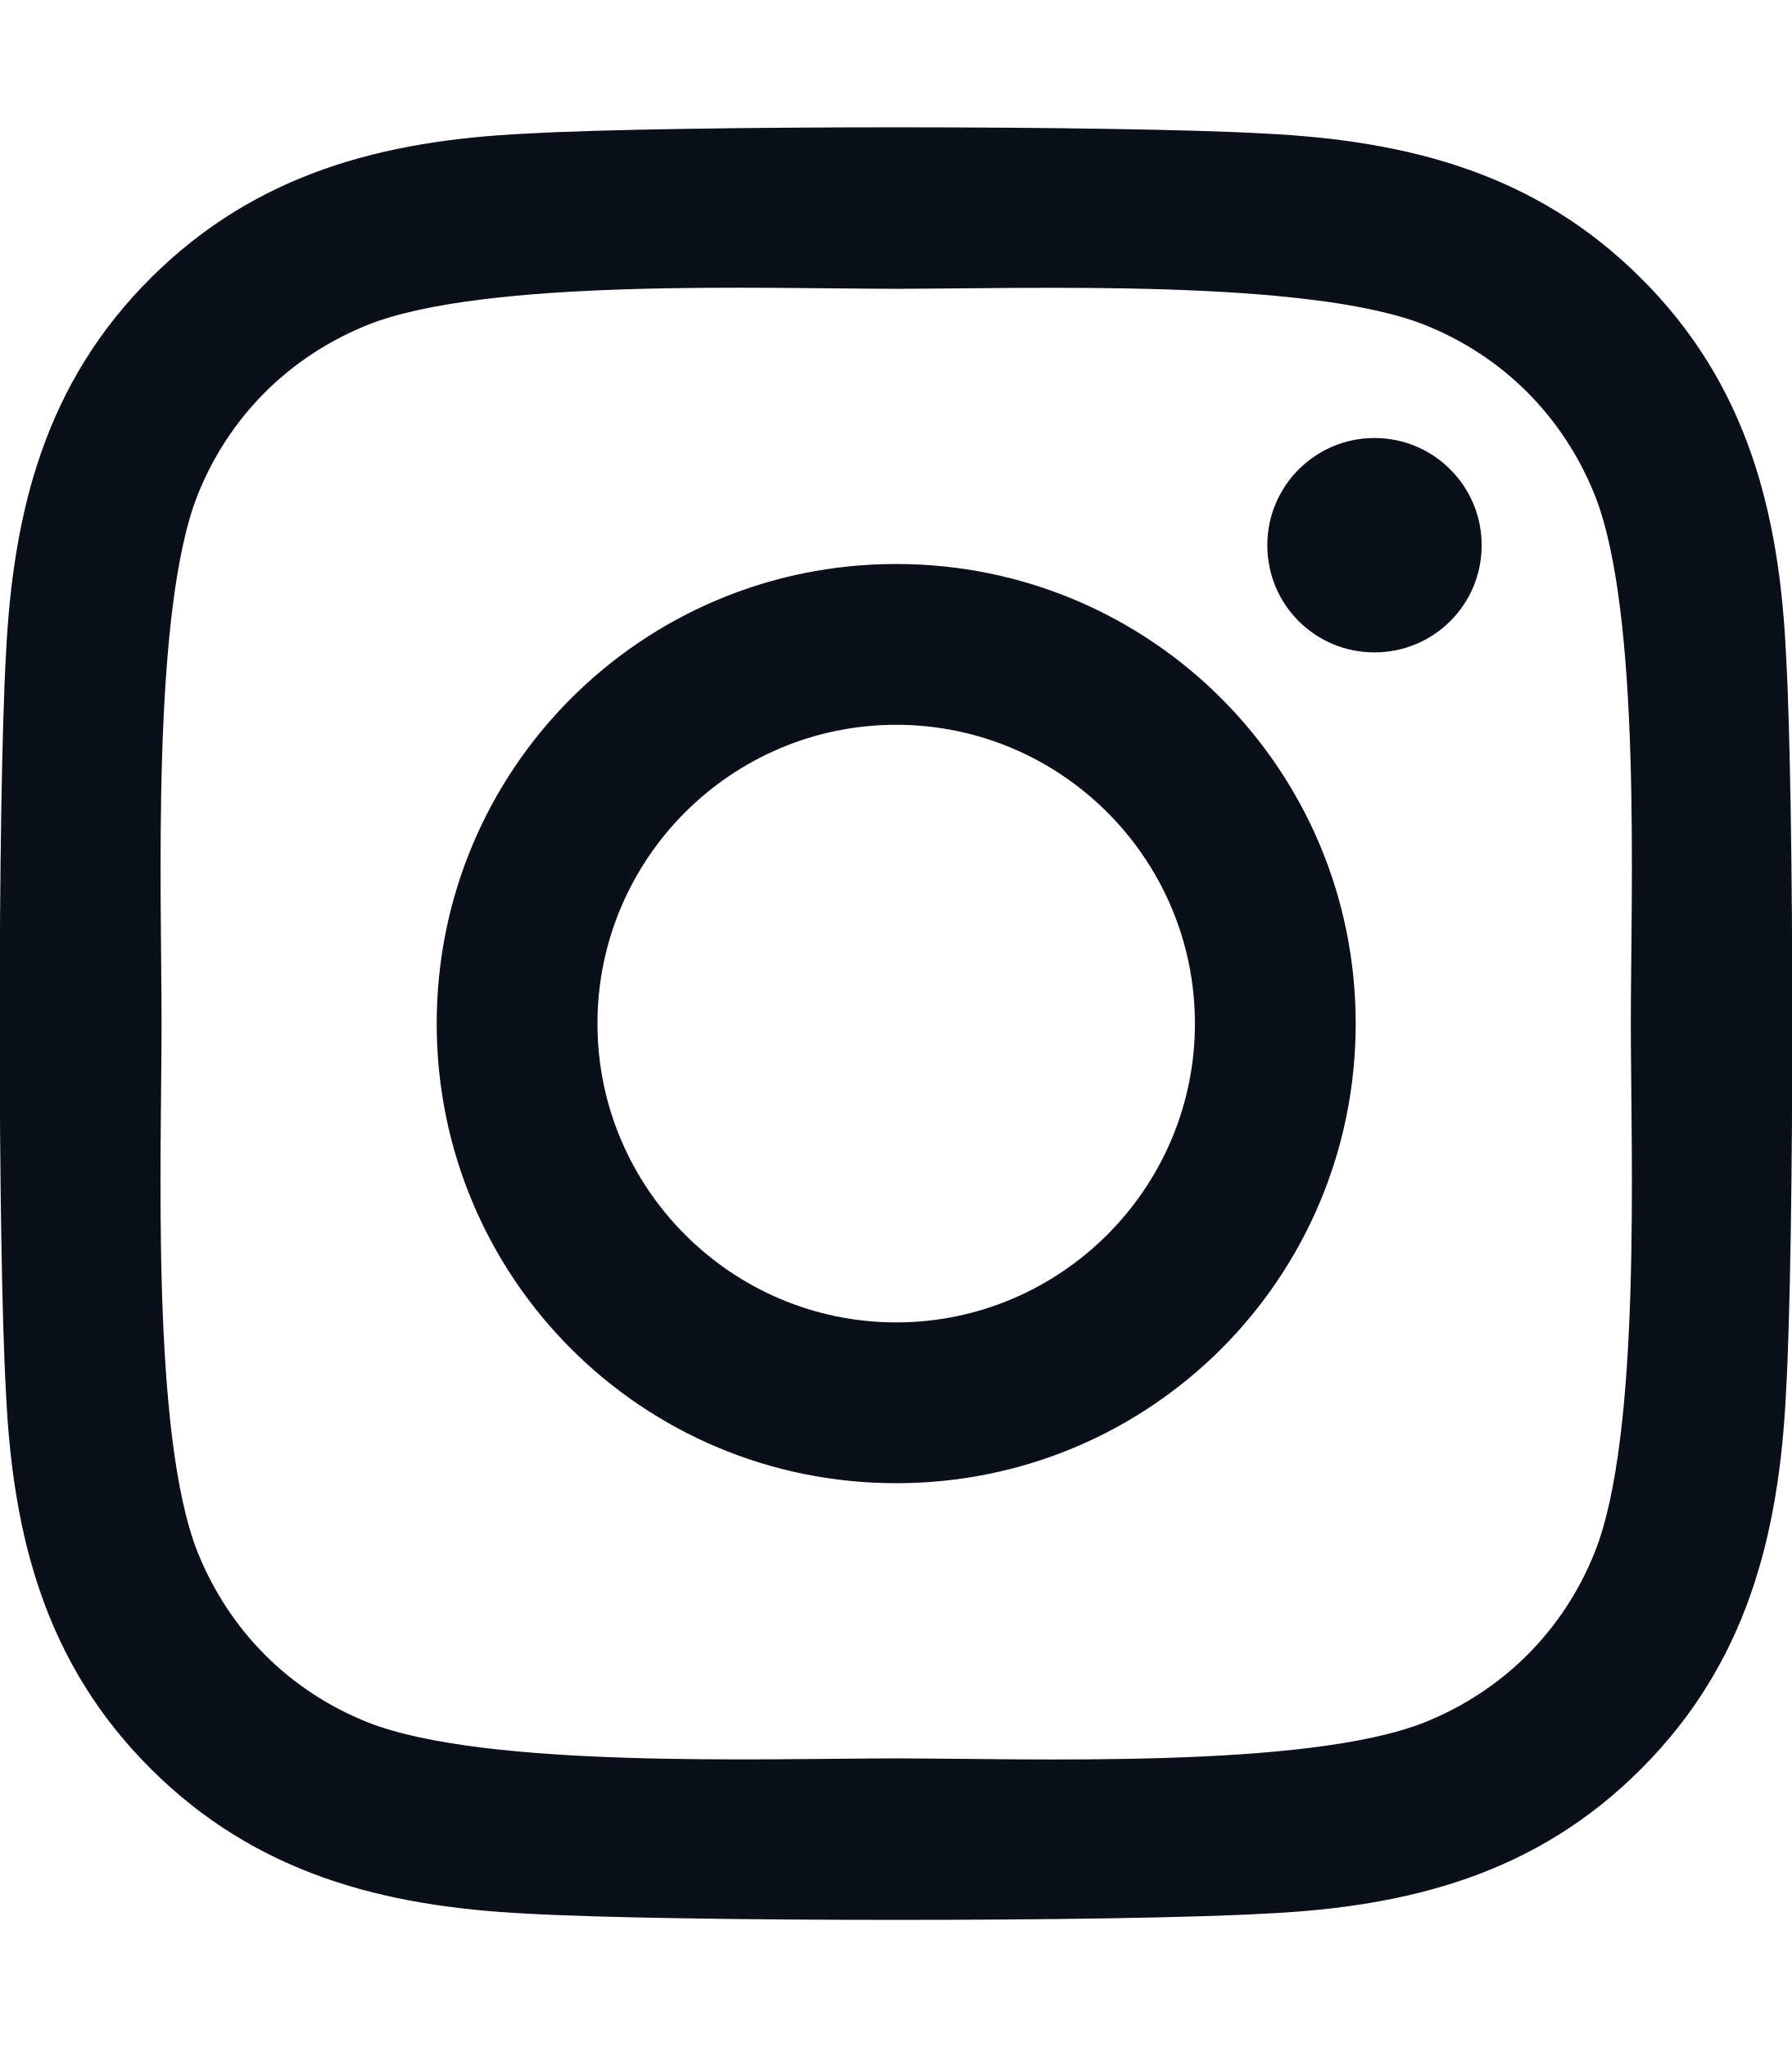
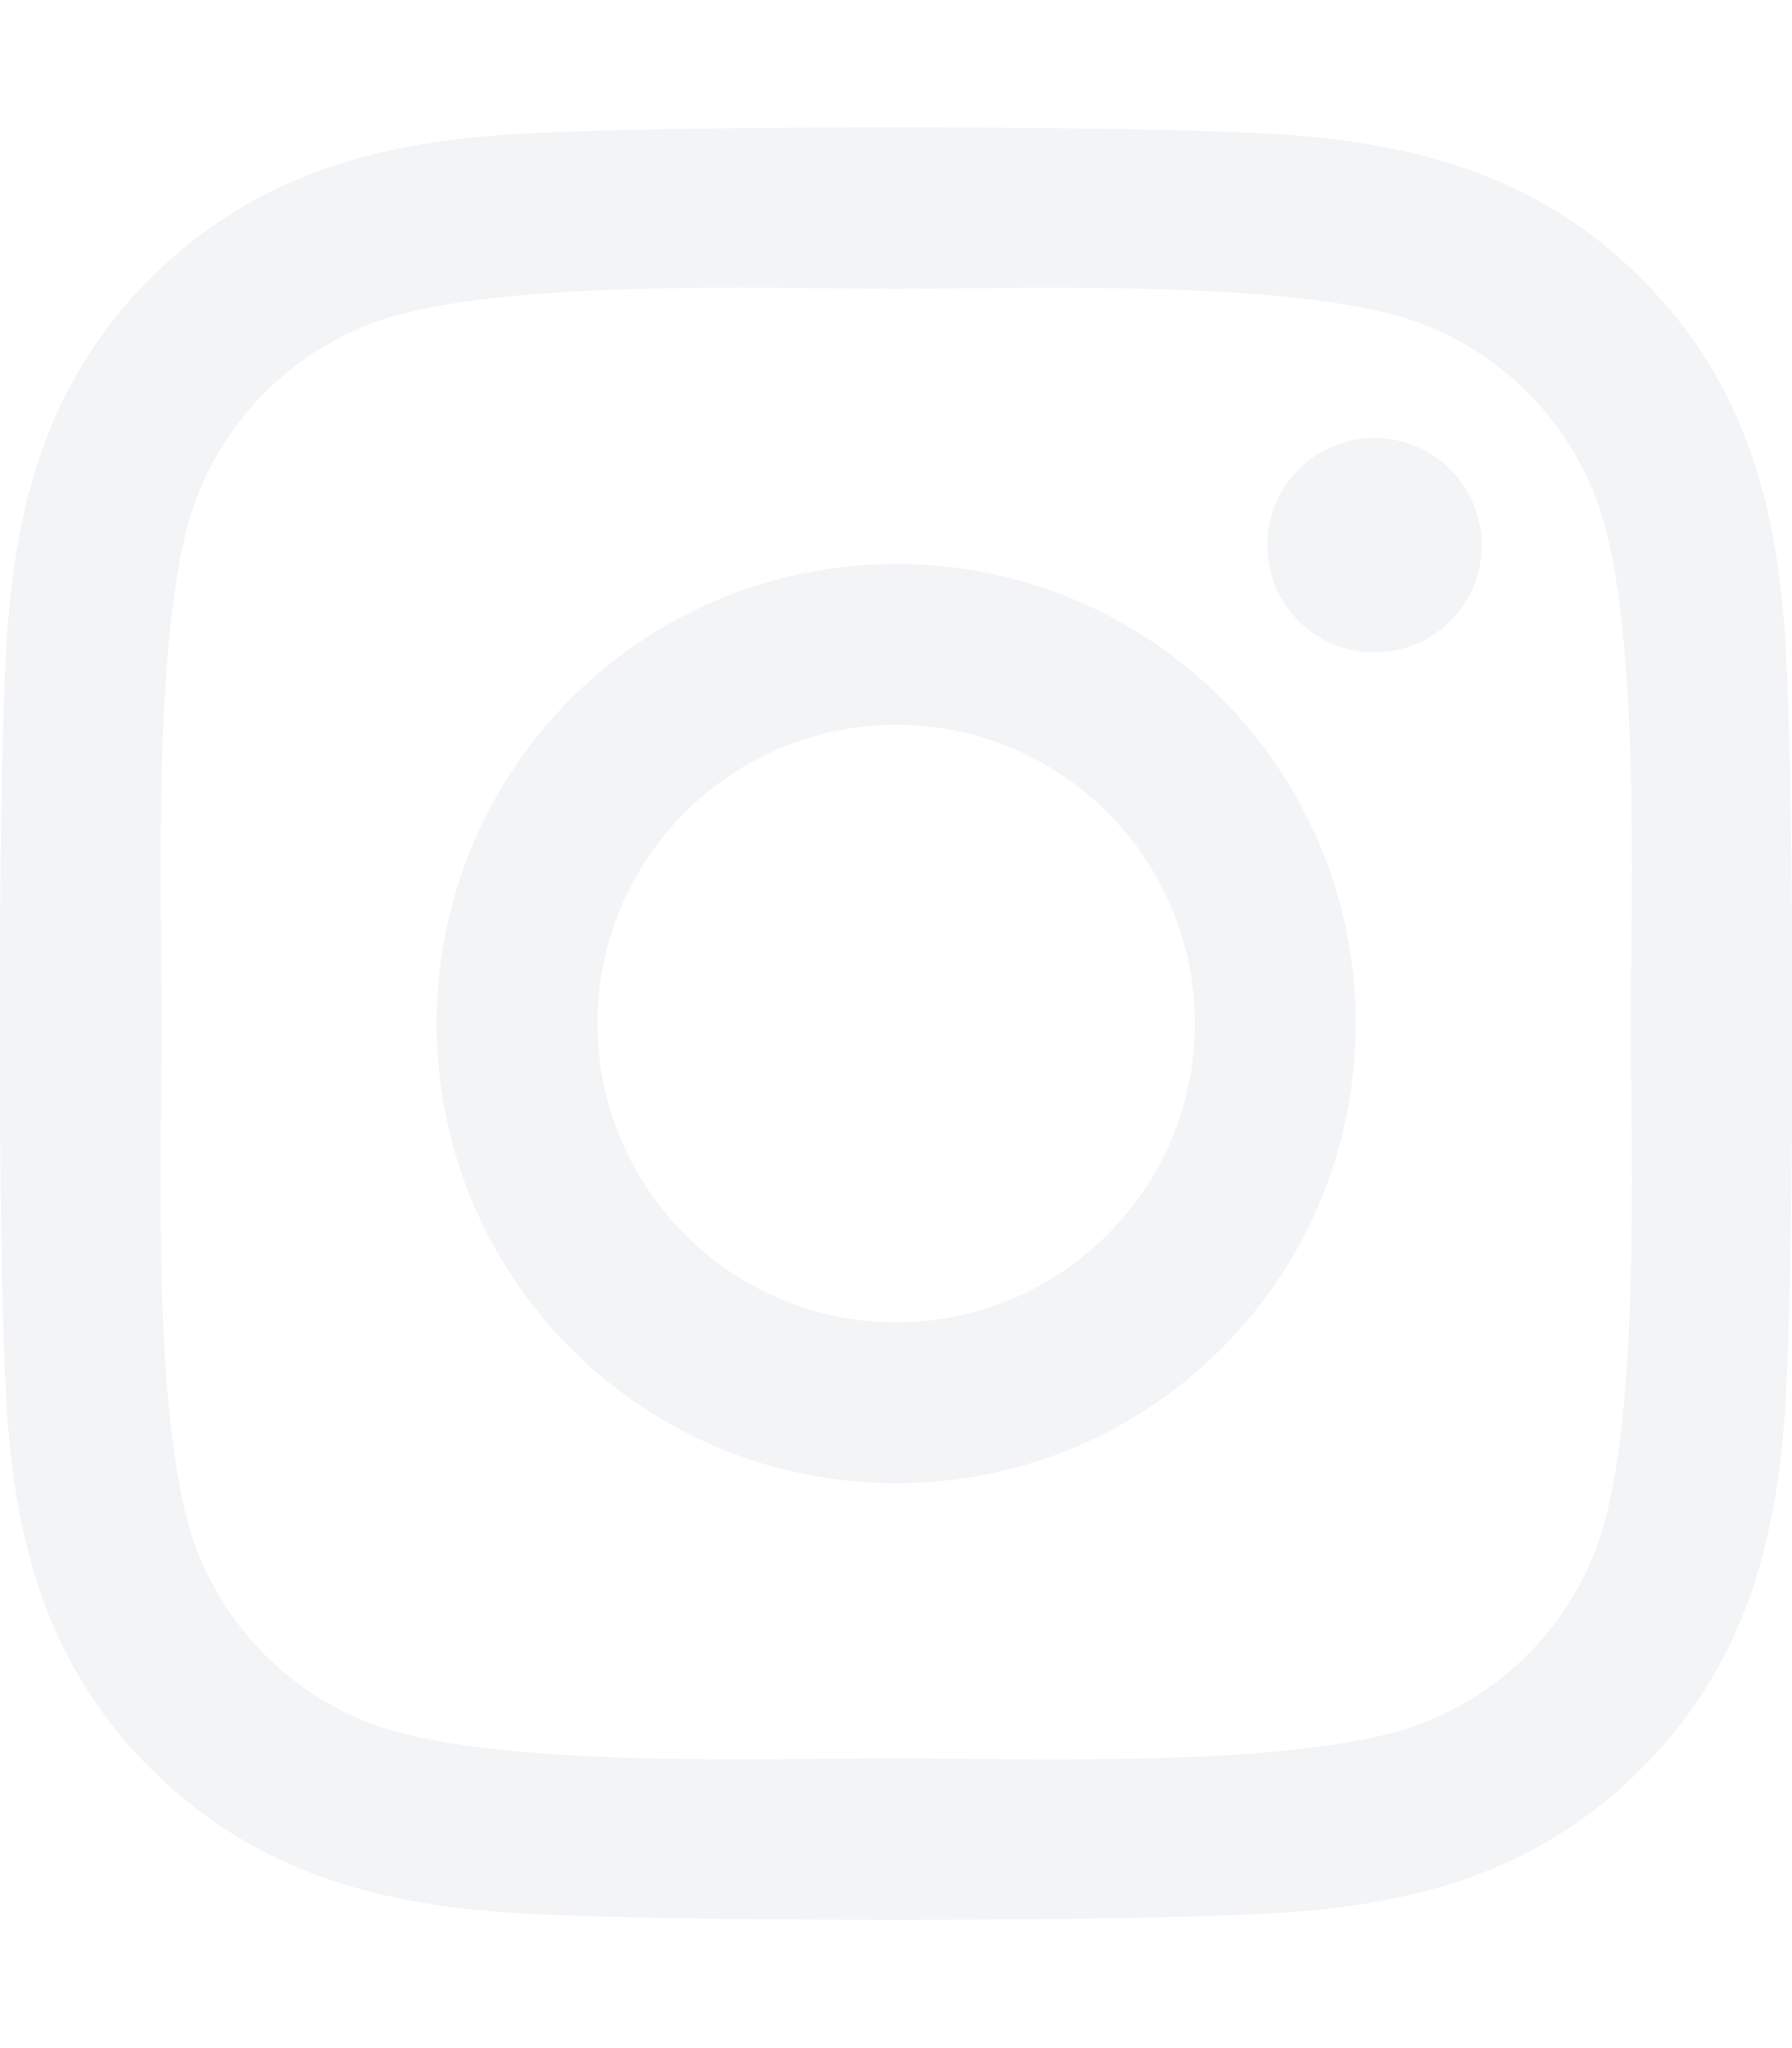
<svg xmlns="http://www.w3.org/2000/svg" height="1em" viewBox="0 0 448 512">
  <style>
-         svg{fill:#0b0f19}
+         svg{fill:#f3f4f6}
    </style>
  <path d="M224.1 141c-63.6 0-114.9 51.3-114.9 114.9s51.3 114.9 114.9 114.9S339 319.5 339 255.9 287.7 141 224.1 141zm0 189.6c-41.1 0-74.7-33.5-74.7-74.7s33.5-74.7 74.7-74.7 74.7 33.5 74.7 74.7-33.6 74.7-74.7 74.7zm146.4-194.3c0 14.9-12 26.8-26.8 26.8-14.9 0-26.8-12-26.8-26.8s12-26.8 26.8-26.8 26.8 12 26.8 26.8zm76.1 27.2c-1.7-35.9-9.9-67.7-36.2-93.9-26.2-26.2-58-34.4-93.9-36.2-37-2.1-147.9-2.1-184.9 0-35.8 1.7-67.6 9.9-93.9 36.1s-34.4 58-36.2 93.9c-2.1 37-2.1 147.9 0 184.9 1.7 35.9 9.9 67.7 36.2 93.9s58 34.4 93.9 36.2c37 2.1 147.9 2.1 184.9 0 35.9-1.7 67.7-9.9 93.9-36.2 26.2-26.2 34.4-58 36.2-93.9 2.1-37 2.1-147.8 0-184.8zM398.8 388c-7.8 19.6-22.9 34.7-42.6 42.6-29.5 11.7-99.5 9-132.1 9s-102.7 2.6-132.1-9c-19.6-7.8-34.7-22.9-42.6-42.6-11.7-29.5-9-99.5-9-132.1s-2.6-102.7 9-132.1c7.8-19.6 22.9-34.7 42.6-42.6 29.5-11.7 99.5-9 132.1-9s102.7-2.6 132.1 9c19.6 7.8 34.7 22.9 42.6 42.6 11.7 29.5 9 99.5 9 132.1s2.7 102.7-9 132.1z" />
</svg>
